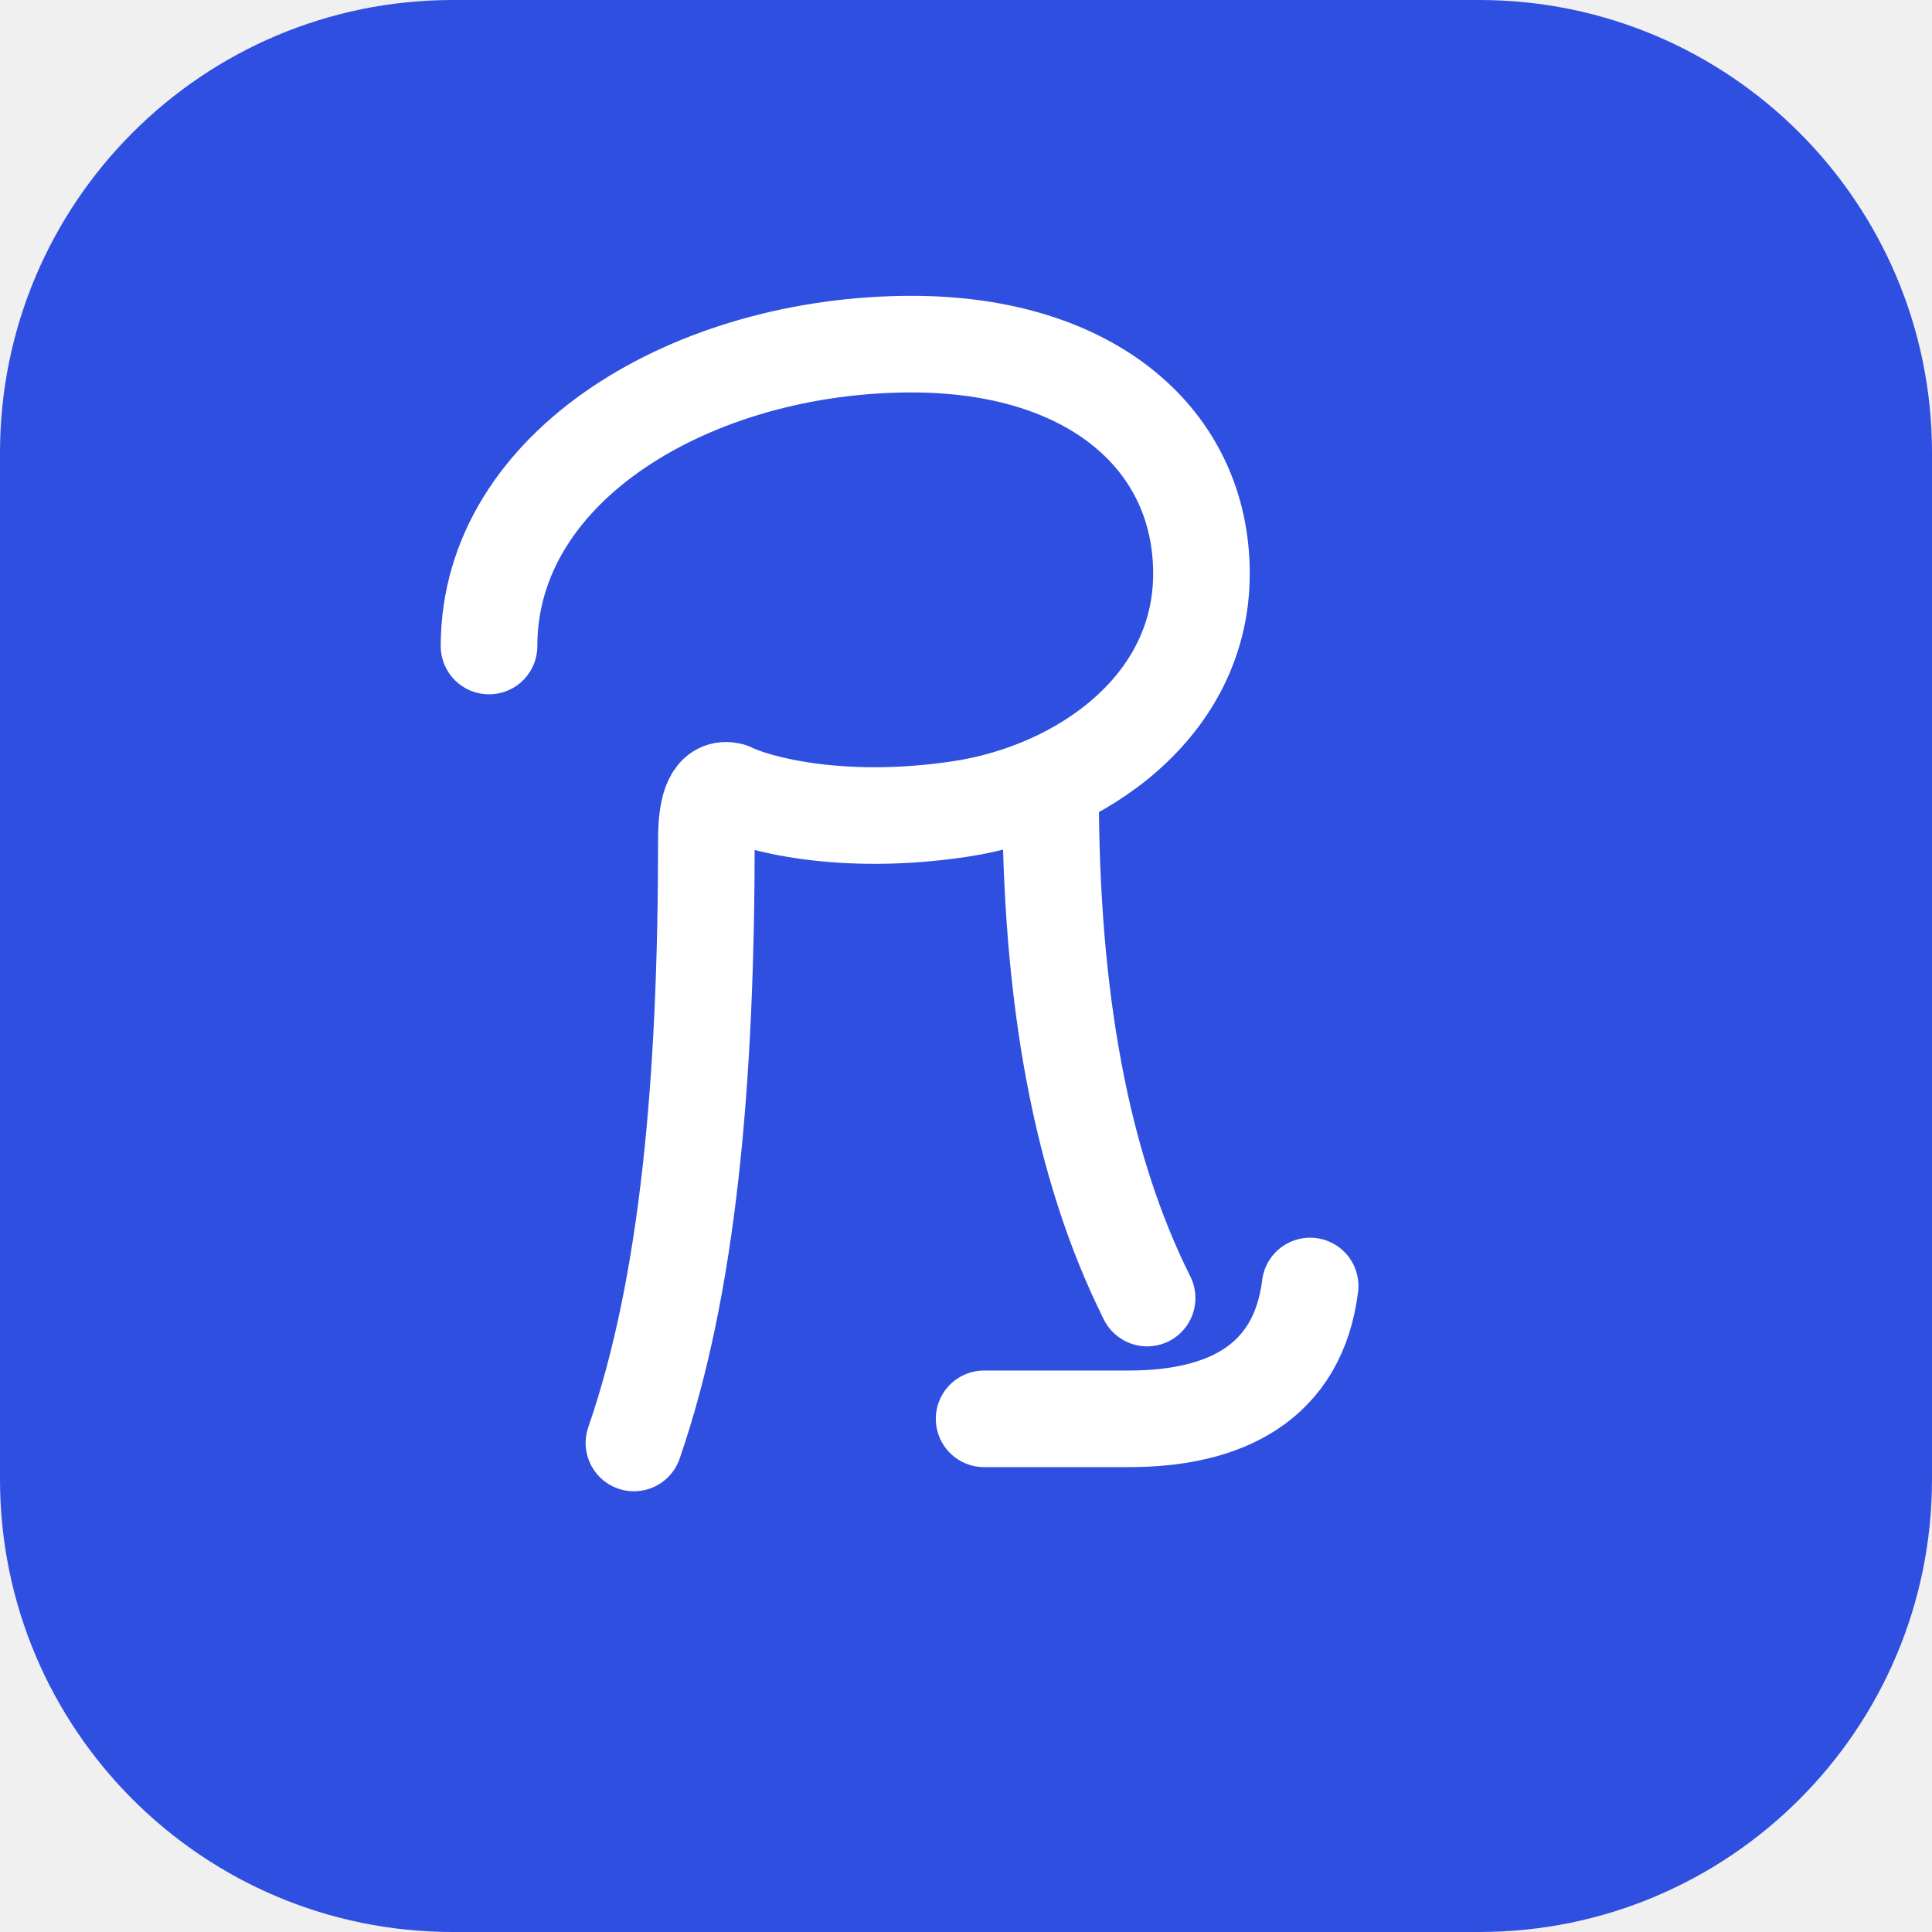
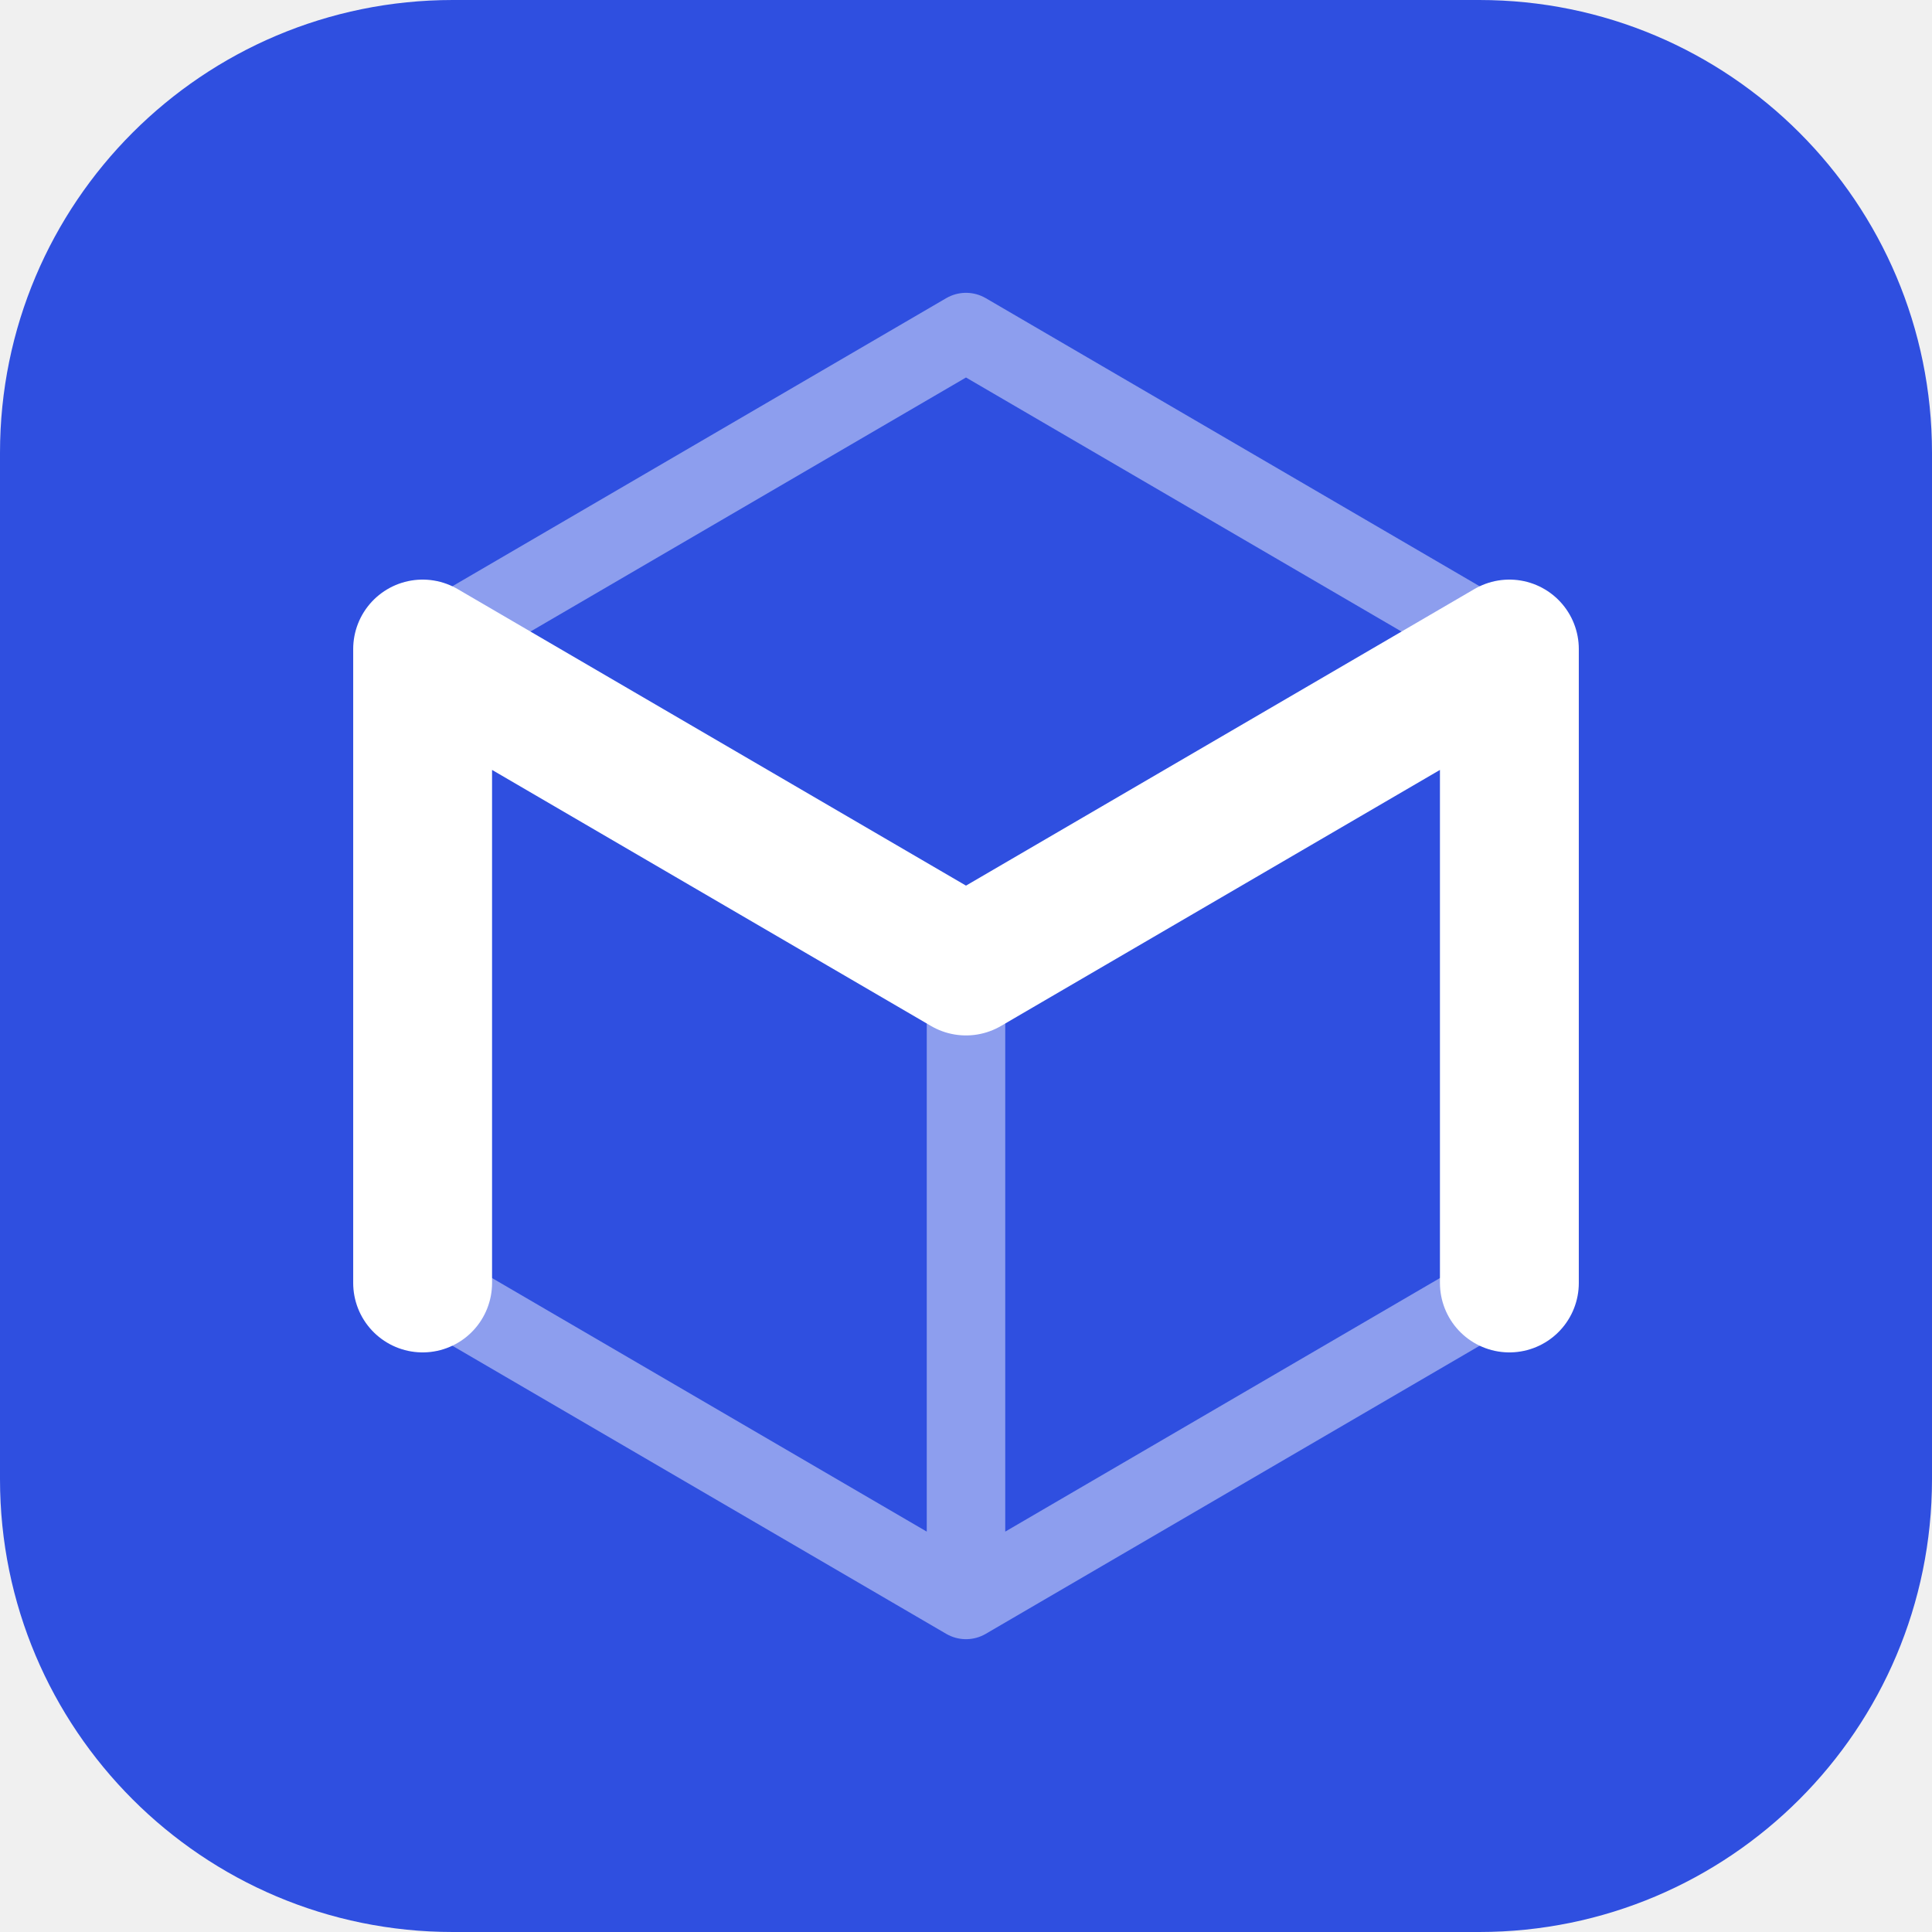
<svg xmlns="http://www.w3.org/2000/svg" viewBox="0 0 64 64">
  <rect width="64" height="64" rx="15" fill="#2f4fe0" />
-   <g transform="translate(13 9) scale(.2)" fill="none" stroke="#fff" stroke-width="16" stroke-linecap="round" stroke-linejoin="round">
-     <path d="M16 62 C16 32 50 12 86 12 C116 12 134 28 134 50 C134 72 114 86 94 89 C74 92 60 88 56 86 Q52 85 52 94 C52 134 49 168 40 194" />
-     <path d="M109 86 C109 120 114 148 125 170" />
-     <path d="M98 190 L122 190 C138 190 150 184 152 168" />
+   <g fill="none" stroke="#fff" stroke-linecap="round" stroke-linejoin="round">
+     <path d="M14 21.5 L32 11 L50 21.5 M32 32 V53 M14 42.5 L32 53 L50 42.5" stroke-width="2.6" stroke-opacity=".45" />
+     <path d="M14 42.5 V21.5 L32 32 L50 21.5 V42.5" stroke-width="4.6" />
  </g>
</svg>
